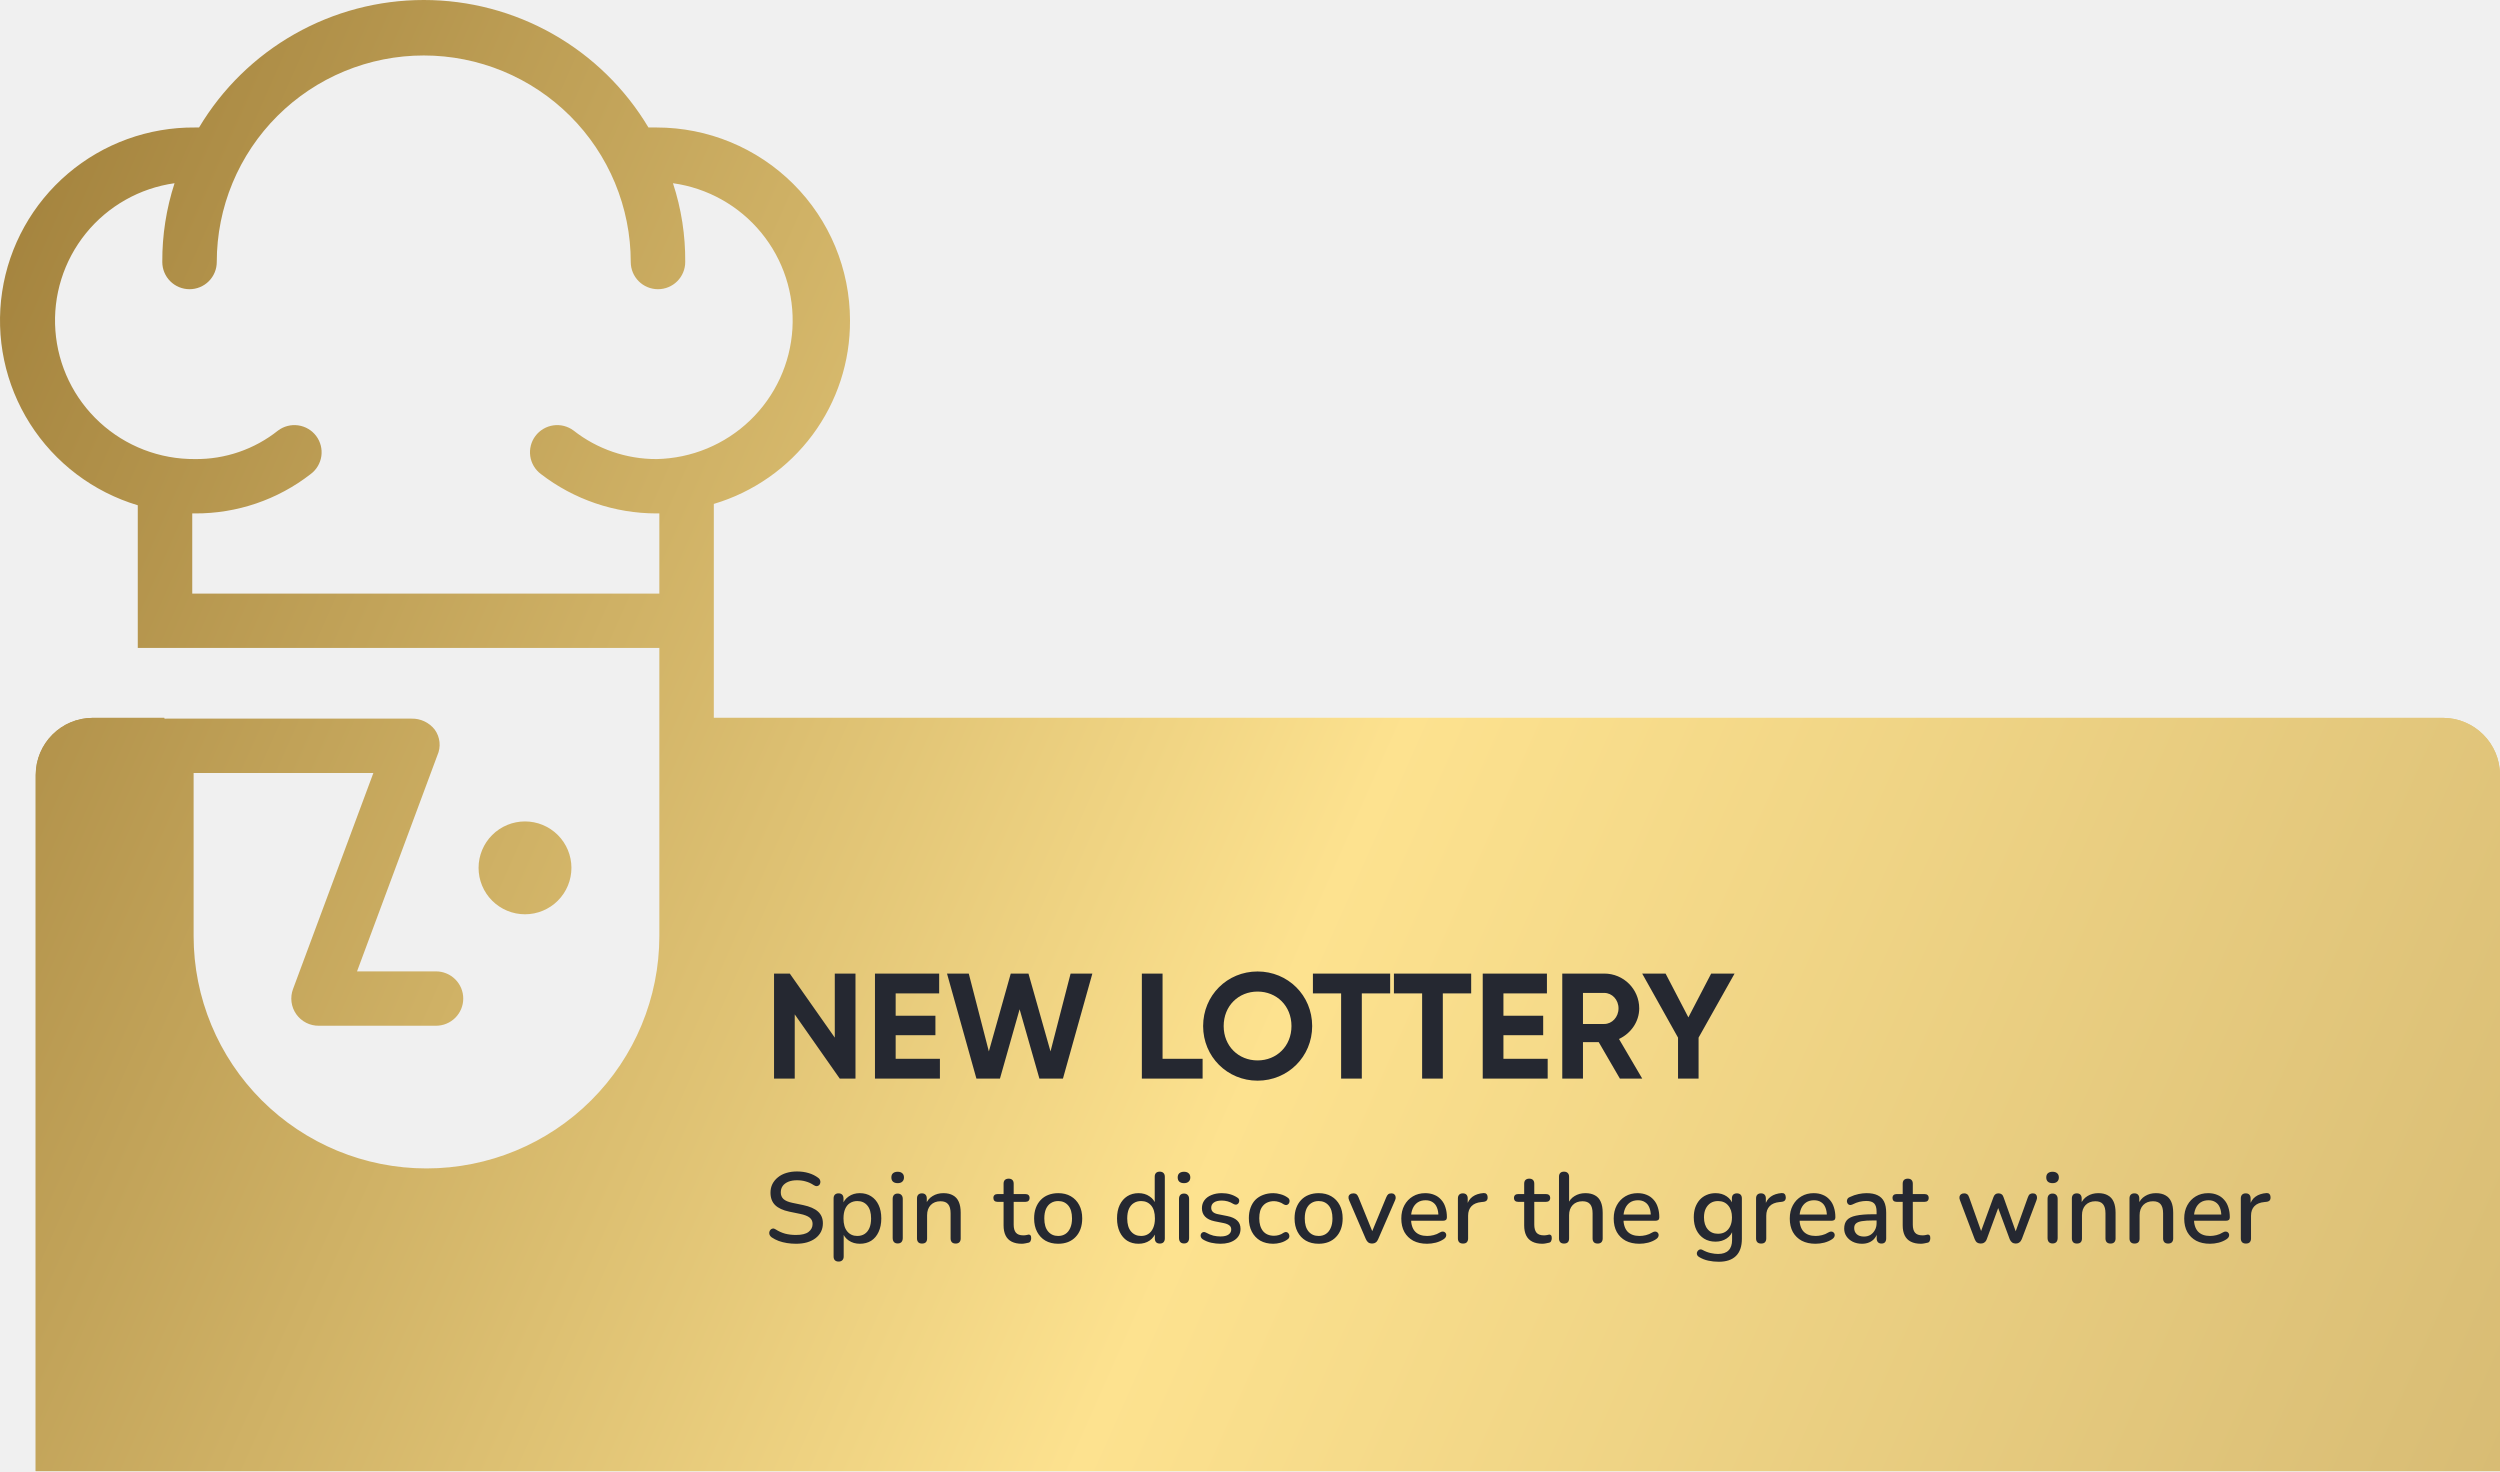
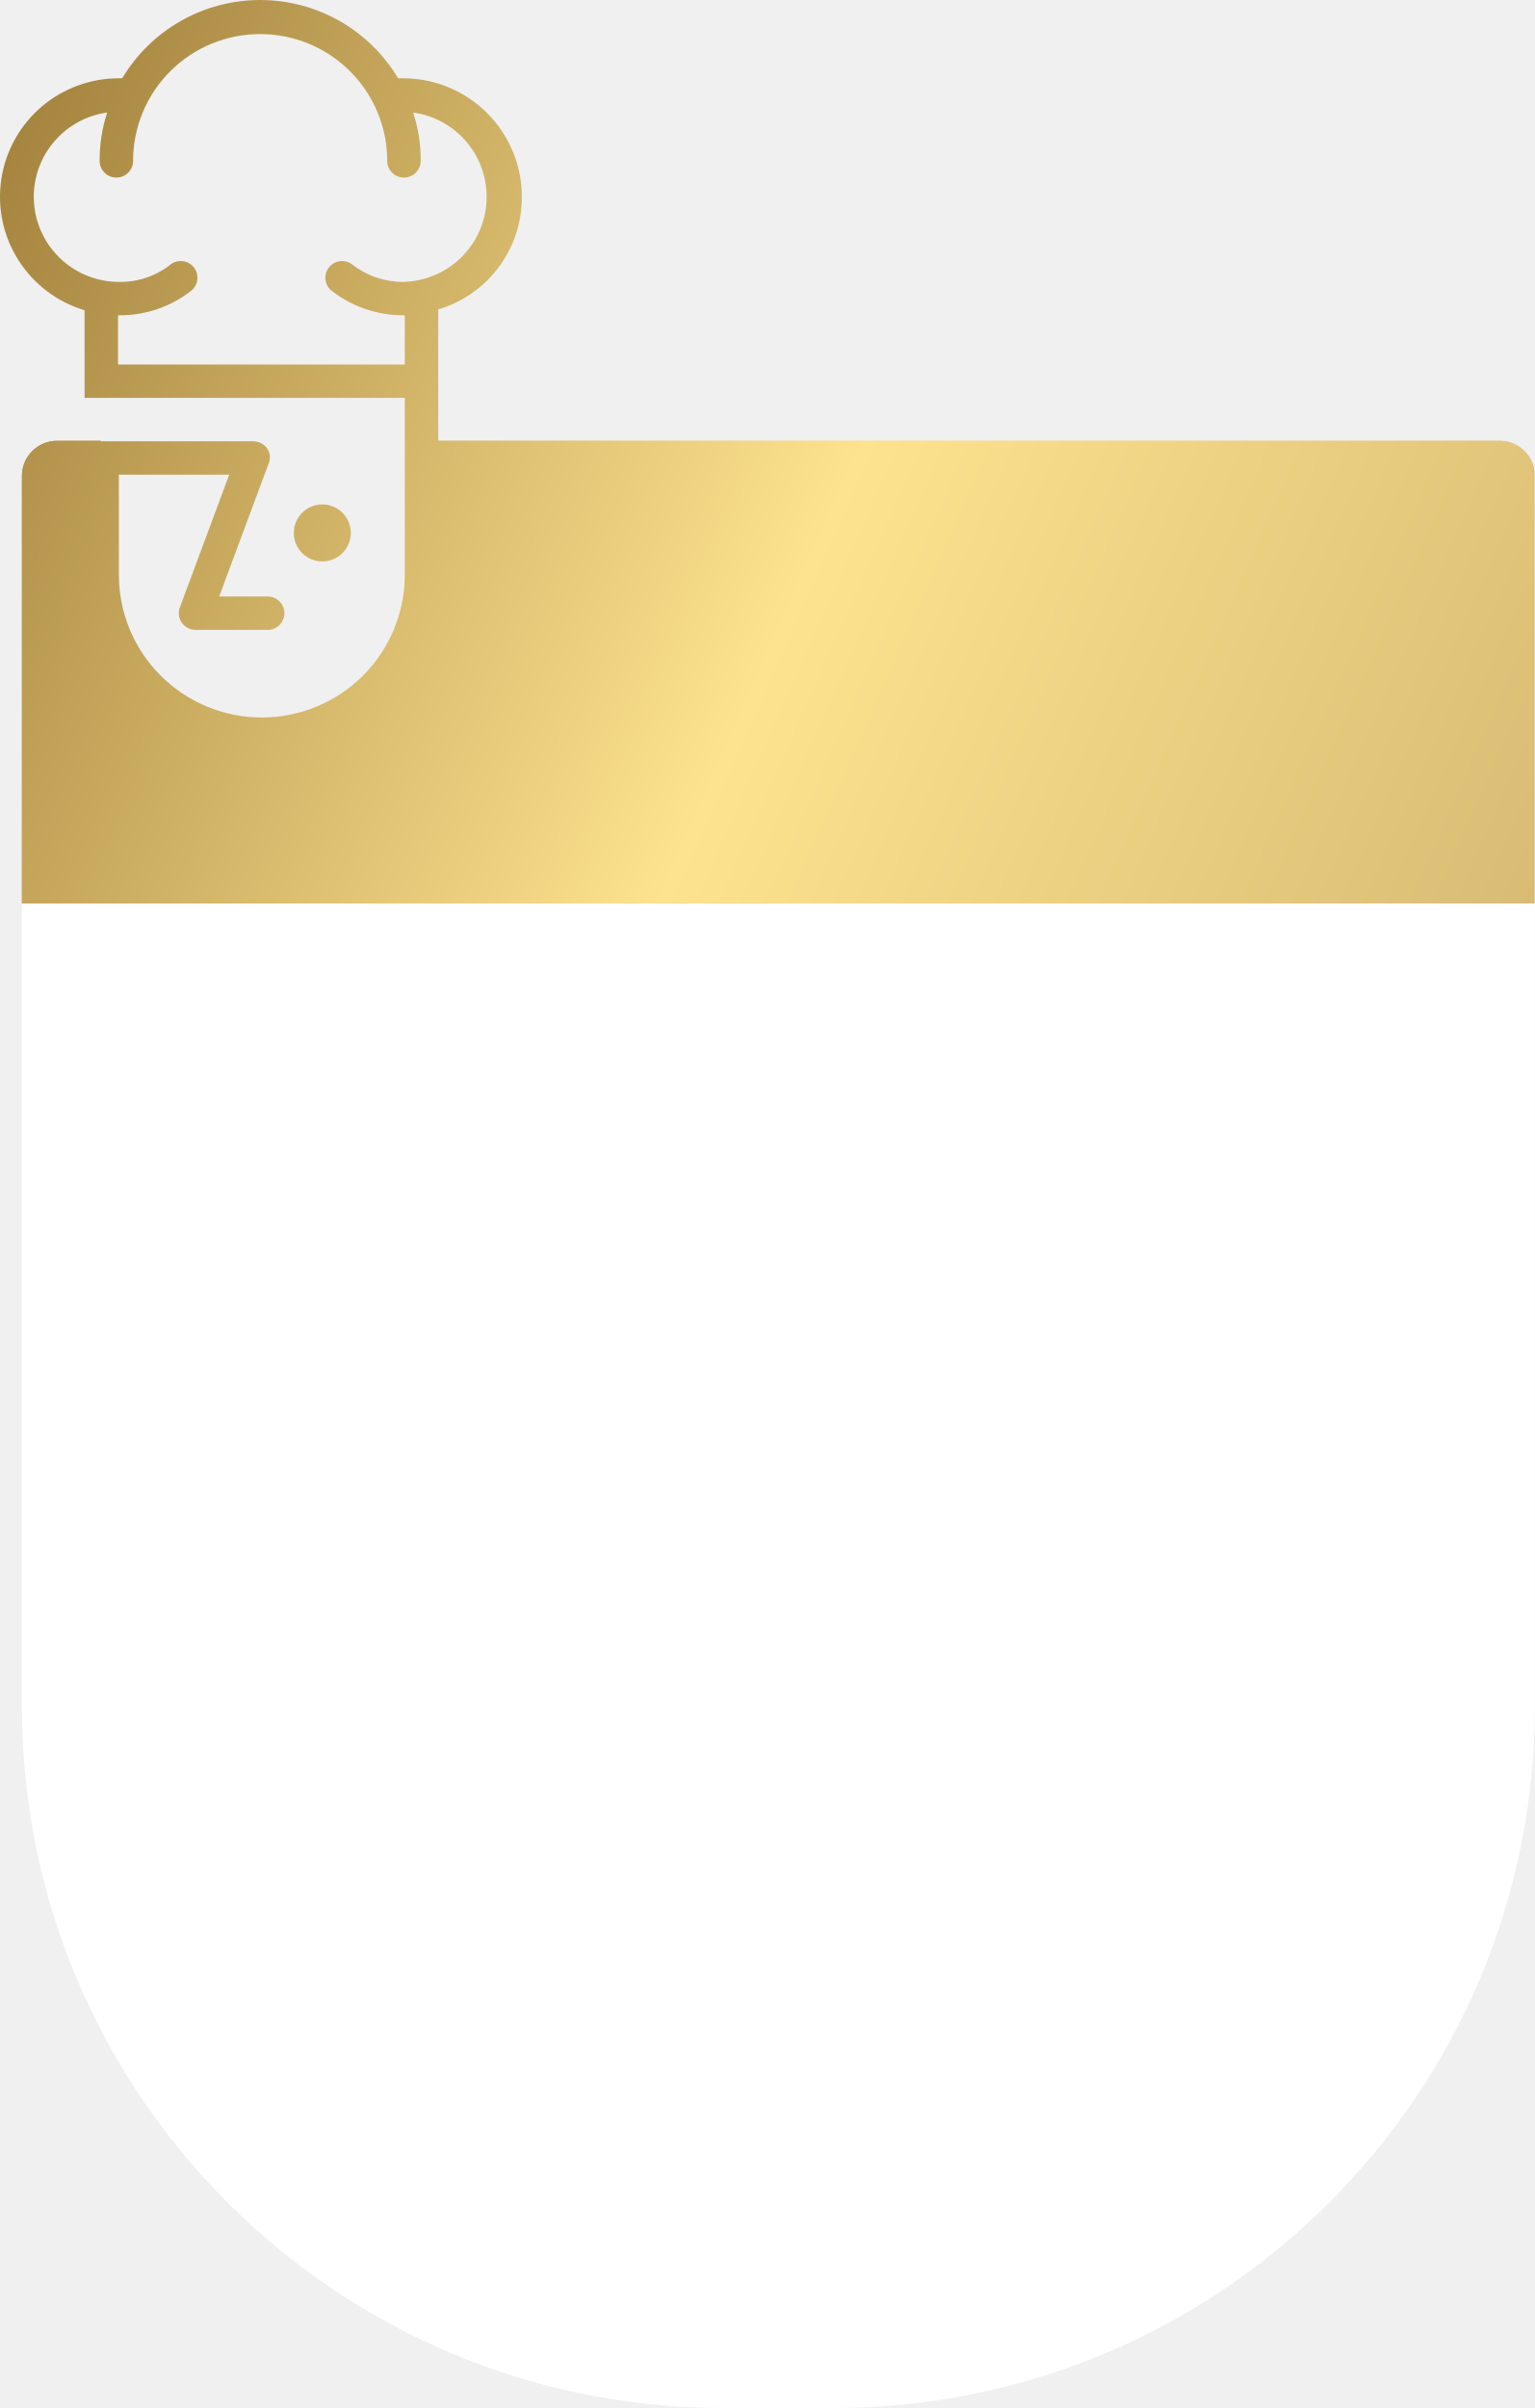
- <svg xmlns="http://www.w3.org/2000/svg" width="350" height="206" viewBox="0 0 350 206" fill="none">
-   <mask id="mask0_41580_197349" style="mask-type:alpha" maskUnits="userSpaceOnUse" x="0" y="0" width="350" height="206">
-     <mask id="path-1-inside-1_41580_197349" fill="white">
+ <svg xmlns="http://www.w3.org/2000/svg" width="350" height="549" viewBox="0 0 350 549" fill="none">
+   <mask id="mask0_41897_195490" style="mask-type:alpha" maskUnits="userSpaceOnUse" x="0" y="0" width="350" height="206">
+     <mask id="path-1-inside-1_41897_195490" fill="white">
      <path fill-rule="evenodd" clip-rule="evenodd" d="M23 100.5H13C8.582 100.5 5 104.082 5 108.5V206H350V108.5C350 104.082 346.418 100.5 342 100.5H96V131.5C96 151.658 79.658 168 59.5 168C39.342 168 23 151.658 23 131.5V100.5Z" />
    </mask>
    <path fill-rule="evenodd" clip-rule="evenodd" d="M23 100.5H13C8.582 100.5 5 104.082 5 108.5V206H350V108.5C350 104.082 346.418 100.5 342 100.5H96V131.5C96 151.658 79.658 168 59.5 168C39.342 168 23 151.658 23 131.5V100.5Z" fill="#F2C759" />
-     <path d="M23 100.5H24V99.5H23V100.5ZM5 206H4V207H5V206ZM350 206V207H351V206H350ZM96 100.5V99.5H95V100.5H96ZM13 101.5H23V99.5H13V101.5ZM6 108.5C6 104.634 9.134 101.5 13 101.5V99.5C8.029 99.5 4 103.529 4 108.5H6ZM6 206V108.5H4V206H6ZM350 205H5V207H350V205ZM349 108.5V206H351V108.5H349ZM342 101.5C345.866 101.5 349 104.634 349 108.5H351C351 103.529 346.971 99.5 342 99.5V101.5ZM96 101.5H342V99.5H96V101.5ZM95 100.5V131.5H97V100.5H95ZM95 131.5C95 151.106 79.106 167 59.5 167V169C80.211 169 97 152.211 97 131.5H95ZM59.5 167C39.894 167 24 151.106 24 131.5H22C22 152.211 38.789 169 59.5 169V167ZM24 131.5V100.5H22V131.5H24Z" fill="#F2C759" mask="url(#path-1-inside-1_41580_197349)" />
+     <path d="M23 100.5H24V99.5H23V100.5ZM5 206H4V207H5V206ZM350 206V207H351V206H350ZM96 100.5V99.5H95V100.5H96ZM13 101.5H23V99.5H13V101.5ZM6 108.5C6 104.634 9.134 101.5 13 101.5V99.5C8.029 99.5 4 103.529 4 108.5H6ZM6 206V108.5H4V206H6ZM350 205H5V207H350V205ZM349 108.5V206H351V108.5H349ZM342 101.5C345.866 101.5 349 104.634 349 108.5H351C351 103.529 346.971 99.5 342 99.5V101.5ZM96 101.5H342V99.5H96V101.5ZM95 100.5V131.5H97V100.5H95ZM95 131.5C95 151.106 79.106 167 59.5 167V169C80.211 169 97 152.211 97 131.5H95ZM59.5 167C39.894 167 24 151.106 24 131.5H22C22 152.211 38.789 169 59.5 169V167ZM24 131.5V100.5H22V131.5H24Z" fill="#F2C759" mask="url(#path-1-inside-1_41897_195490)" />
    <path d="M80 121.5C80 119.776 79.315 118.123 78.096 116.904C76.877 115.685 75.224 115 73.5 115C72.646 115 71.801 115.168 71.013 115.495C70.224 115.821 69.507 116.3 68.904 116.904C68.3 117.507 67.821 118.224 67.495 119.013C67.168 119.801 67 120.646 67 121.5C67 122.354 67.168 123.199 67.495 123.987C67.821 124.776 68.3 125.493 68.904 126.096C69.507 126.7 70.224 127.179 71.013 127.505C71.801 127.832 72.646 128 73.5 128C75.224 128 76.877 127.315 78.096 126.096C79.315 124.877 80 123.224 80 121.5V121.5Z" fill="#F2C759" />
    <path d="M91.927 17.849H90.783C87.539 12.409 82.934 7.903 77.419 4.774C71.905 1.645 65.67 0 59.326 0C52.982 0 46.747 1.645 41.232 4.774C35.718 7.903 31.112 12.409 27.869 17.849H27.297C20.779 17.796 14.461 20.09 9.502 24.311C4.544 28.532 1.277 34.397 0.304 40.828C-0.67 47.259 0.714 53.825 4.202 59.32C7.69 64.814 13.047 68.869 19.289 70.739V90.715H92.308V131.048C92.308 139.676 88.874 147.951 82.76 154.052C76.646 160.153 68.354 163.58 59.707 163.58C51.061 163.58 42.769 160.153 36.654 154.052C30.541 147.951 27.106 139.676 27.106 131.048V108.218H52.272L41.023 138.467C40.806 139.047 40.734 139.671 40.813 140.284C40.892 140.898 41.12 141.483 41.477 141.989C41.834 142.495 42.309 142.907 42.861 143.188C43.413 143.47 44.026 143.612 44.646 143.604H61.042C62.053 143.604 63.023 143.203 63.738 142.49C64.453 141.776 64.855 140.808 64.855 139.799C64.855 138.79 64.453 137.822 63.738 137.109C63.023 136.395 62.053 135.994 61.042 135.994H49.984L61.232 105.745C61.494 105.162 61.597 104.521 61.53 103.886C61.463 103.251 61.229 102.645 60.851 102.13C60.466 101.642 59.973 101.251 59.411 100.987C58.848 100.723 58.231 100.593 57.61 100.608H23.293C22.282 100.608 21.312 101.009 20.597 101.722C19.882 102.436 19.48 103.404 19.48 104.413L19.5 104.5C19.5 104.69 19.48 104.603 19.48 104.793V130.857C19.48 141.504 23.718 151.714 31.262 159.243C38.806 166.771 49.038 171 59.707 171C70.376 171 80.608 166.771 88.152 159.243C95.696 151.714 99.934 141.504 99.934 130.857V70.549C105.469 68.902 110.319 65.508 113.757 60.877C117.194 56.246 119.034 50.628 119 44.865C119 37.7 116.147 30.828 111.07 25.762C105.993 20.696 99.107 17.849 91.927 17.849ZM91.927 64.27C87.71 64.286 83.611 62.878 80.297 60.275C79.488 59.669 78.472 59.41 77.47 59.552C76.469 59.695 75.566 60.229 74.959 61.036C74.353 61.843 74.092 62.858 74.235 63.857C74.378 64.856 74.913 65.757 75.722 66.363C80.363 69.941 86.062 71.881 91.927 71.88H92.308V83.105H26.915V71.88H27.297C33.166 71.91 38.875 69.967 43.502 66.363C43.903 66.063 44.24 65.688 44.495 65.257C44.75 64.828 44.918 64.352 44.989 63.857C45.06 63.362 45.032 62.859 44.908 62.375C44.783 61.891 44.565 61.436 44.264 61.036C43.658 60.229 42.754 59.695 41.753 59.552C40.752 59.41 39.735 59.669 38.926 60.275C35.628 62.906 31.519 64.317 27.297 64.27C22.362 64.308 17.597 62.471 13.969 59.133C10.34 55.796 8.119 51.206 7.756 46.295C7.392 41.384 8.913 36.519 12.011 32.685C15.108 28.852 19.55 26.337 24.437 25.65C23.28 29.213 22.701 32.938 22.721 36.684C22.721 37.693 23.123 38.661 23.838 39.375C24.553 40.088 25.523 40.489 26.534 40.489C27.545 40.489 28.515 40.088 29.23 39.375C29.945 38.661 30.347 37.693 30.347 36.684C30.347 32.886 31.096 29.126 32.553 25.618C34.009 22.109 36.144 18.921 38.835 16.236C41.526 13.551 44.72 11.421 48.236 9.967C51.752 8.514 55.52 7.766 59.326 7.766C63.131 7.766 66.9 8.514 70.416 9.967C73.931 11.421 77.126 13.551 79.817 16.236C82.508 18.921 84.643 22.109 86.099 25.618C87.555 29.126 88.305 32.886 88.305 36.684C88.305 37.693 88.707 38.661 89.421 39.375C90.137 40.088 91.106 40.489 92.118 40.489C93.129 40.489 94.099 40.088 94.814 39.375C95.529 38.661 95.931 37.693 95.931 36.684C95.964 32.937 95.385 29.21 94.215 25.65C99.058 26.324 103.469 28.794 106.568 32.568C109.668 36.342 111.229 41.143 110.94 46.014C110.652 50.885 108.535 55.469 105.011 58.852C101.488 62.236 96.816 64.17 91.927 64.27Z" fill="#F2C759" />
  </mask>
-   <g mask="url(#mask0_41580_197349)">
-     <rect width="350" height="206" fill="url(#paint0_linear_41580_197349)" />
-     <path d="M116.87 136.3V145.267L110.57 136.3H108.365V151H111.263V142.012L117.563 151H119.768V136.3H116.87ZM125.393 148.228V144.931H130.958V142.201H125.393V139.072H131.483V136.3H122.495V151H131.588V148.228H125.393ZM136.697 151H139.994L142.745 141.298L145.517 151H148.814L152.93 136.3H149.885L147.071 147.199L143.984 136.3H141.506L138.44 147.199L135.626 136.3H132.581L136.697 151ZM162.758 148.228V136.3H159.86V151H168.365V148.228H162.758ZM176.06 151.294C180.302 151.294 183.704 147.934 183.704 143.65C183.704 139.345 180.302 136.006 176.06 136.006C171.818 136.006 168.437 139.345 168.437 143.65C168.437 147.934 171.818 151.294 176.06 151.294ZM176.06 148.459C173.393 148.459 171.314 146.464 171.314 143.65C171.314 140.815 173.393 138.82 176.06 138.82C178.727 138.82 180.806 140.815 180.806 143.65C180.806 146.464 178.727 148.459 176.06 148.459ZM194.623 136.3H183.808V139.072H187.756V151H190.654V139.072H194.623V136.3ZM205.964 136.3H195.149V139.072H199.097V151H201.995V139.072H205.964V136.3ZM210.48 148.228V144.931H216.045V142.201H210.48V139.072H216.57V136.3H207.582V151H216.675V148.228H210.48ZM226.782 151H229.911L226.656 145.456C228.336 144.679 229.491 143.02 229.491 141.172C229.491 138.484 227.307 136.3 224.598 136.3H218.718V151H221.616V145.897H223.821L226.782 151ZM221.616 139.009H224.598C225.69 139.009 226.593 139.954 226.593 141.172C226.593 142.39 225.69 143.356 224.598 143.356H221.616V139.009ZM242.841 136.3H239.565L236.373 142.432L233.181 136.3H229.905L234.924 145.267V151H237.801V145.267L242.841 136.3Z" fill="#252831" />
-     <path d="M111.438 174.126C111.009 174.126 110.589 174.093 110.178 174.028C109.767 173.963 109.38 173.865 109.016 173.734C108.652 173.594 108.325 173.426 108.036 173.23C107.896 173.127 107.798 173.011 107.742 172.88C107.695 172.749 107.681 172.623 107.7 172.502C107.728 172.371 107.784 172.259 107.868 172.166C107.952 172.073 108.055 172.017 108.176 171.998C108.297 171.97 108.433 172.007 108.582 172.11C109.002 172.381 109.445 172.581 109.912 172.712C110.379 172.833 110.887 172.894 111.438 172.894C112.231 172.894 112.815 172.754 113.188 172.474C113.571 172.185 113.762 171.811 113.762 171.354C113.762 170.981 113.627 170.687 113.356 170.472C113.085 170.248 112.633 170.071 111.998 169.94L110.5 169.632C109.613 169.445 108.951 169.137 108.512 168.708C108.083 168.279 107.868 167.7 107.868 166.972C107.868 166.533 107.957 166.132 108.134 165.768C108.321 165.404 108.577 165.091 108.904 164.83C109.231 164.559 109.623 164.354 110.08 164.214C110.537 164.074 111.037 164.004 111.578 164.004C112.157 164.004 112.698 164.079 113.202 164.228C113.715 164.377 114.173 164.606 114.574 164.914C114.695 164.998 114.775 165.105 114.812 165.236C114.859 165.357 114.868 165.479 114.84 165.6C114.821 165.721 114.77 165.824 114.686 165.908C114.602 165.992 114.495 166.043 114.364 166.062C114.233 166.071 114.089 166.025 113.93 165.922C113.566 165.679 113.193 165.507 112.81 165.404C112.437 165.292 112.021 165.236 111.564 165.236C111.107 165.236 110.705 165.306 110.36 165.446C110.024 165.586 109.763 165.782 109.576 166.034C109.399 166.286 109.31 166.585 109.31 166.93C109.31 167.322 109.436 167.635 109.688 167.868C109.94 168.101 110.36 168.279 110.948 168.4L112.432 168.708C113.365 168.904 114.061 169.207 114.518 169.618C114.975 170.029 115.204 170.575 115.204 171.256C115.204 171.695 115.115 172.091 114.938 172.446C114.761 172.791 114.509 173.09 114.182 173.342C113.855 173.594 113.459 173.79 112.992 173.93C112.535 174.061 112.017 174.126 111.438 174.126ZM117.403 176.618C117.179 176.618 117.006 176.557 116.885 176.436C116.764 176.315 116.703 176.137 116.703 175.904V167.784C116.703 167.551 116.764 167.373 116.885 167.252C117.006 167.131 117.174 167.07 117.389 167.07C117.613 167.07 117.786 167.131 117.907 167.252C118.028 167.373 118.089 167.551 118.089 167.784V169.002L117.935 168.708C118.084 168.204 118.378 167.803 118.817 167.504C119.256 167.196 119.774 167.042 120.371 167.042C120.978 167.042 121.505 167.187 121.953 167.476C122.41 167.765 122.76 168.171 123.003 168.694C123.255 169.217 123.381 169.847 123.381 170.584C123.381 171.303 123.255 171.933 123.003 172.474C122.76 173.006 122.415 173.417 121.967 173.706C121.519 173.986 120.987 174.126 120.371 174.126C119.783 174.126 119.27 173.977 118.831 173.678C118.392 173.379 118.098 172.983 117.949 172.488H118.117V175.904C118.117 176.137 118.052 176.315 117.921 176.436C117.8 176.557 117.627 176.618 117.403 176.618ZM120.021 173.034C120.413 173.034 120.754 172.941 121.043 172.754C121.332 172.567 121.556 172.292 121.715 171.928C121.874 171.564 121.953 171.116 121.953 170.584C121.953 169.781 121.776 169.175 121.421 168.764C121.076 168.353 120.609 168.148 120.021 168.148C119.638 168.148 119.298 168.241 118.999 168.428C118.71 168.605 118.486 168.876 118.327 169.24C118.168 169.604 118.089 170.052 118.089 170.584C118.089 171.377 118.266 171.984 118.621 172.404C118.976 172.824 119.442 173.034 120.021 173.034ZM125.674 174.084C125.45 174.084 125.278 174.019 125.156 173.888C125.035 173.748 124.974 173.557 124.974 173.314V167.854C124.974 167.611 125.035 167.425 125.156 167.294C125.278 167.163 125.45 167.098 125.674 167.098C125.898 167.098 126.071 167.163 126.192 167.294C126.323 167.425 126.388 167.611 126.388 167.854V173.314C126.388 173.557 126.328 173.748 126.206 173.888C126.085 174.019 125.908 174.084 125.674 174.084ZM125.674 165.642C125.394 165.642 125.175 165.572 125.016 165.432C124.867 165.292 124.792 165.096 124.792 164.844C124.792 164.583 124.867 164.387 125.016 164.256C125.175 164.116 125.394 164.046 125.674 164.046C125.954 164.046 126.169 164.116 126.318 164.256C126.477 164.387 126.556 164.583 126.556 164.844C126.556 165.096 126.477 165.292 126.318 165.432C126.169 165.572 125.954 165.642 125.674 165.642ZM129.079 174.098C128.855 174.098 128.682 174.037 128.561 173.916C128.439 173.785 128.379 173.608 128.379 173.384V167.784C128.379 167.551 128.439 167.373 128.561 167.252C128.682 167.131 128.85 167.07 129.065 167.07C129.289 167.07 129.457 167.131 129.569 167.252C129.69 167.373 129.751 167.551 129.751 167.784V168.876L129.597 168.624C129.802 168.101 130.124 167.709 130.563 167.448C131.001 167.177 131.505 167.042 132.075 167.042C132.616 167.042 133.064 167.145 133.419 167.35C133.783 167.546 134.053 167.849 134.231 168.26C134.408 168.661 134.497 169.17 134.497 169.786V173.384C134.497 173.608 134.436 173.785 134.315 173.916C134.193 174.037 134.021 174.098 133.797 174.098C133.563 174.098 133.386 174.037 133.265 173.916C133.143 173.785 133.083 173.608 133.083 173.384V169.87C133.083 169.282 132.966 168.853 132.733 168.582C132.509 168.311 132.154 168.176 131.669 168.176C131.099 168.176 130.642 168.353 130.297 168.708C129.961 169.063 129.793 169.539 129.793 170.136V173.384C129.793 173.86 129.555 174.098 129.079 174.098ZM143.049 174.126C142.489 174.126 142.017 174.028 141.635 173.832C141.252 173.636 140.967 173.347 140.781 172.964C140.594 172.581 140.501 172.115 140.501 171.564V168.26H139.661C139.474 168.26 139.329 168.213 139.227 168.12C139.124 168.017 139.073 167.882 139.073 167.714C139.073 167.537 139.124 167.401 139.227 167.308C139.329 167.215 139.474 167.168 139.661 167.168H140.501V165.726C140.501 165.493 140.561 165.315 140.683 165.194C140.813 165.073 140.991 165.012 141.215 165.012C141.439 165.012 141.611 165.073 141.733 165.194C141.854 165.315 141.915 165.493 141.915 165.726V167.168H143.553C143.739 167.168 143.884 167.215 143.987 167.308C144.089 167.401 144.141 167.537 144.141 167.714C144.141 167.882 144.089 168.017 143.987 168.12C143.884 168.213 143.739 168.26 143.553 168.26H141.915V171.452C141.915 171.947 142.017 172.32 142.223 172.572C142.437 172.824 142.783 172.95 143.259 172.95C143.427 172.95 143.571 172.936 143.693 172.908C143.823 172.871 143.931 172.847 144.015 172.838C144.117 172.838 144.201 172.875 144.267 172.95C144.332 173.015 144.365 173.146 144.365 173.342C144.365 173.482 144.337 173.613 144.281 173.734C144.234 173.855 144.145 173.935 144.015 173.972C143.903 174.009 143.749 174.042 143.553 174.07C143.366 174.107 143.198 174.126 143.049 174.126ZM148.15 174.126C147.459 174.126 146.862 173.981 146.358 173.692C145.863 173.403 145.476 172.992 145.196 172.46C144.916 171.928 144.776 171.303 144.776 170.584C144.776 170.033 144.855 169.543 145.014 169.114C145.172 168.685 145.396 168.316 145.686 168.008C145.984 167.691 146.339 167.453 146.75 167.294C147.17 167.126 147.636 167.042 148.15 167.042C148.831 167.042 149.419 167.187 149.914 167.476C150.418 167.765 150.81 168.176 151.09 168.708C151.37 169.231 151.51 169.856 151.51 170.584C151.51 171.125 151.43 171.615 151.272 172.054C151.113 172.493 150.884 172.866 150.586 173.174C150.296 173.482 149.942 173.72 149.522 173.888C149.111 174.047 148.654 174.126 148.15 174.126ZM148.15 173.034C148.532 173.034 148.868 172.941 149.158 172.754C149.447 172.567 149.671 172.292 149.83 171.928C149.998 171.564 150.082 171.116 150.082 170.584C150.082 169.781 149.904 169.175 149.55 168.764C149.195 168.353 148.728 168.148 148.15 168.148C147.758 168.148 147.417 168.241 147.128 168.428C146.838 168.605 146.61 168.876 146.442 169.24C146.283 169.604 146.204 170.052 146.204 170.584C146.204 171.377 146.381 171.984 146.736 172.404C147.09 172.824 147.562 173.034 148.15 173.034ZM159.393 174.126C158.796 174.126 158.268 173.986 157.811 173.706C157.363 173.417 157.013 173.006 156.761 172.474C156.509 171.933 156.383 171.303 156.383 170.584C156.383 169.847 156.509 169.217 156.761 168.694C157.013 168.171 157.363 167.765 157.811 167.476C158.268 167.187 158.796 167.042 159.393 167.042C159.99 167.042 160.504 167.191 160.933 167.49C161.372 167.779 161.666 168.171 161.815 168.666H161.661V164.746C161.661 164.513 161.722 164.335 161.843 164.214C161.964 164.093 162.137 164.032 162.361 164.032C162.585 164.032 162.758 164.093 162.879 164.214C163.01 164.335 163.075 164.513 163.075 164.746V173.384C163.075 173.608 163.014 173.785 162.893 173.916C162.772 174.037 162.599 174.098 162.375 174.098C162.151 174.098 161.978 174.037 161.857 173.916C161.736 173.785 161.675 173.608 161.675 173.384V172.152L161.829 172.46C161.68 172.964 161.386 173.37 160.947 173.678C160.518 173.977 160 174.126 159.393 174.126ZM159.757 173.034C160.14 173.034 160.476 172.941 160.765 172.754C161.054 172.567 161.278 172.292 161.437 171.928C161.605 171.564 161.689 171.116 161.689 170.584C161.689 169.781 161.512 169.175 161.157 168.764C160.802 168.353 160.336 168.148 159.757 168.148C159.365 168.148 159.024 168.241 158.735 168.428C158.446 168.605 158.217 168.876 158.049 169.24C157.89 169.604 157.811 170.052 157.811 170.584C157.811 171.377 157.988 171.984 158.343 172.404C158.698 172.824 159.169 173.034 159.757 173.034ZM165.76 174.084C165.536 174.084 165.364 174.019 165.242 173.888C165.121 173.748 165.06 173.557 165.06 173.314V167.854C165.06 167.611 165.121 167.425 165.242 167.294C165.364 167.163 165.536 167.098 165.76 167.098C165.984 167.098 166.157 167.163 166.278 167.294C166.409 167.425 166.474 167.611 166.474 167.854V173.314C166.474 173.557 166.414 173.748 166.292 173.888C166.171 174.019 165.994 174.084 165.76 174.084ZM165.76 165.642C165.48 165.642 165.261 165.572 165.102 165.432C164.953 165.292 164.878 165.096 164.878 164.844C164.878 164.583 164.953 164.387 165.102 164.256C165.261 164.116 165.48 164.046 165.76 164.046C166.04 164.046 166.255 164.116 166.404 164.256C166.563 164.387 166.642 164.583 166.642 164.844C166.642 165.096 166.563 165.292 166.404 165.432C166.255 165.572 166.04 165.642 165.76 165.642ZM170.859 174.126C170.448 174.126 170.023 174.079 169.585 173.986C169.155 173.893 168.759 173.734 168.395 173.51C168.273 173.426 168.189 173.333 168.143 173.23C168.096 173.127 168.077 173.025 168.087 172.922C168.105 172.81 168.147 172.717 168.213 172.642C168.287 172.558 168.376 172.507 168.479 172.488C168.591 172.469 168.707 172.493 168.829 172.558C169.193 172.763 169.543 172.908 169.879 172.992C170.215 173.067 170.546 173.104 170.873 173.104C171.367 173.104 171.741 173.015 171.993 172.838C172.245 172.661 172.371 172.423 172.371 172.124C172.371 171.881 172.287 171.695 172.119 171.564C171.951 171.424 171.699 171.317 171.363 171.242L170.033 170.976C169.454 170.855 169.015 170.64 168.717 170.332C168.418 170.024 168.269 169.632 168.269 169.156C168.269 168.727 168.385 168.353 168.619 168.036C168.852 167.719 169.179 167.476 169.599 167.308C170.019 167.131 170.504 167.042 171.055 167.042C171.465 167.042 171.853 167.093 172.217 167.196C172.581 167.299 172.917 167.453 173.225 167.658C173.346 167.723 173.425 167.812 173.463 167.924C173.5 168.027 173.505 168.129 173.477 168.232C173.458 168.335 173.411 168.428 173.337 168.512C173.262 168.587 173.169 168.633 173.057 168.652C172.954 168.661 172.837 168.633 172.707 168.568C172.427 168.391 172.147 168.265 171.867 168.19C171.596 168.115 171.325 168.078 171.055 168.078C170.56 168.078 170.187 168.171 169.935 168.358C169.692 168.535 169.571 168.778 169.571 169.086C169.571 169.319 169.645 169.511 169.795 169.66C169.944 169.809 170.177 169.917 170.495 169.982L171.825 170.248C172.431 170.369 172.889 170.575 173.197 170.864C173.514 171.153 173.673 171.545 173.673 172.04C173.673 172.684 173.416 173.193 172.903 173.566C172.389 173.939 171.708 174.126 170.859 174.126ZM178.256 174.126C177.556 174.126 176.949 173.981 176.436 173.692C175.932 173.393 175.54 172.978 175.26 172.446C174.98 171.905 174.84 171.27 174.84 170.542C174.84 170.001 174.919 169.515 175.078 169.086C175.237 168.647 175.461 168.279 175.75 167.98C176.049 167.681 176.408 167.453 176.828 167.294C177.257 167.126 177.733 167.042 178.256 167.042C178.583 167.042 178.923 167.093 179.278 167.196C179.642 167.289 179.978 167.448 180.286 167.672C180.407 167.747 180.482 167.84 180.51 167.952C180.547 168.055 180.552 168.162 180.524 168.274C180.505 168.386 180.454 168.484 180.37 168.568C180.295 168.643 180.202 168.689 180.09 168.708C179.978 168.717 179.857 168.685 179.726 168.61C179.502 168.451 179.273 168.339 179.04 168.274C178.807 168.199 178.583 168.162 178.368 168.162C178.032 168.162 177.733 168.218 177.472 168.33C177.22 168.433 177.005 168.587 176.828 168.792C176.651 168.988 176.515 169.235 176.422 169.534C176.338 169.833 176.296 170.173 176.296 170.556C176.296 171.321 176.473 171.923 176.828 172.362C177.192 172.791 177.705 173.006 178.368 173.006C178.583 173.006 178.807 172.973 179.04 172.908C179.273 172.843 179.502 172.731 179.726 172.572C179.857 172.497 179.978 172.469 180.09 172.488C180.202 172.507 180.291 172.558 180.356 172.642C180.431 172.717 180.477 172.81 180.496 172.922C180.524 173.025 180.519 173.132 180.482 173.244C180.445 173.356 180.365 173.449 180.244 173.524C179.945 173.739 179.619 173.893 179.264 173.986C178.919 174.079 178.583 174.126 178.256 174.126ZM184.612 174.126C183.922 174.126 183.324 173.981 182.82 173.692C182.326 173.403 181.938 172.992 181.658 172.46C181.378 171.928 181.238 171.303 181.238 170.584C181.238 170.033 181.318 169.543 181.476 169.114C181.635 168.685 181.859 168.316 182.148 168.008C182.447 167.691 182.802 167.453 183.212 167.294C183.632 167.126 184.099 167.042 184.612 167.042C185.294 167.042 185.882 167.187 186.376 167.476C186.88 167.765 187.272 168.176 187.552 168.708C187.832 169.231 187.972 169.856 187.972 170.584C187.972 171.125 187.893 171.615 187.734 172.054C187.576 172.493 187.347 172.866 187.048 173.174C186.759 173.482 186.404 173.72 185.984 173.888C185.574 174.047 185.116 174.126 184.612 174.126ZM184.612 173.034C184.995 173.034 185.331 172.941 185.62 172.754C185.91 172.567 186.134 172.292 186.292 171.928C186.46 171.564 186.544 171.116 186.544 170.584C186.544 169.781 186.367 169.175 186.012 168.764C185.658 168.353 185.191 168.148 184.612 168.148C184.22 168.148 183.88 168.241 183.59 168.428C183.301 168.605 183.072 168.876 182.904 169.24C182.746 169.604 182.666 170.052 182.666 170.584C182.666 171.377 182.844 171.984 183.198 172.404C183.553 172.824 184.024 173.034 184.612 173.034ZM192.083 174.098C191.887 174.098 191.715 174.047 191.565 173.944C191.425 173.841 191.309 173.683 191.215 173.468L188.877 168.036C188.803 167.868 188.775 167.709 188.793 167.56C188.812 167.411 188.882 167.294 189.003 167.21C189.125 167.117 189.288 167.07 189.493 167.07C189.671 167.07 189.811 167.112 189.913 167.196C190.016 167.28 190.109 167.425 190.193 167.63L192.307 172.838H191.915L194.071 167.63C194.155 167.425 194.249 167.28 194.351 167.196C194.463 167.112 194.617 167.07 194.813 167.07C194.981 167.07 195.112 167.117 195.205 167.21C195.308 167.294 195.369 167.411 195.387 167.56C195.415 167.7 195.392 167.854 195.317 168.022L192.951 173.468C192.867 173.683 192.751 173.841 192.601 173.944C192.452 174.047 192.279 174.098 192.083 174.098ZM199.794 174.126C199.047 174.126 198.403 173.986 197.862 173.706C197.33 173.417 196.914 173.011 196.616 172.488C196.326 171.956 196.182 171.326 196.182 170.598C196.182 169.889 196.326 169.268 196.616 168.736C196.905 168.204 197.302 167.789 197.806 167.49C198.31 167.191 198.884 167.042 199.528 167.042C200.004 167.042 200.428 167.121 200.802 167.28C201.175 167.429 201.492 167.653 201.754 167.952C202.024 168.241 202.225 168.596 202.356 169.016C202.496 169.436 202.566 169.907 202.566 170.43C202.566 170.589 202.519 170.71 202.426 170.794C202.332 170.869 202.192 170.906 202.006 170.906H197.302V170.038H201.614L201.376 170.234C201.376 169.767 201.306 169.371 201.166 169.044C201.035 168.717 200.834 168.47 200.564 168.302C200.302 168.125 199.976 168.036 199.584 168.036C199.145 168.036 198.772 168.139 198.464 168.344C198.165 168.549 197.936 168.834 197.778 169.198C197.619 169.562 197.54 169.987 197.54 170.472V170.556C197.54 171.377 197.731 171.998 198.114 172.418C198.506 172.829 199.07 173.034 199.808 173.034C200.088 173.034 200.382 172.997 200.69 172.922C201.007 172.847 201.306 172.721 201.586 172.544C201.744 172.451 201.884 172.409 202.006 172.418C202.136 172.427 202.239 172.469 202.314 172.544C202.398 172.619 202.449 172.712 202.468 172.824C202.486 172.936 202.468 173.053 202.412 173.174C202.356 173.286 202.258 173.389 202.118 173.482C201.8 173.697 201.432 173.86 201.012 173.972C200.592 174.075 200.186 174.126 199.794 174.126ZM204.821 174.098C204.588 174.098 204.411 174.037 204.289 173.916C204.168 173.785 204.107 173.608 204.107 173.384V167.784C204.107 167.551 204.168 167.373 204.289 167.252C204.411 167.131 204.579 167.07 204.793 167.07C205.017 167.07 205.185 167.131 205.297 167.252C205.419 167.373 205.479 167.551 205.479 167.784V168.806H205.339C205.489 168.246 205.764 167.821 206.165 167.532C206.567 167.243 207.08 167.075 207.705 167.028C207.873 167.019 208.004 167.061 208.097 167.154C208.2 167.247 208.256 167.392 208.265 167.588C208.284 167.784 208.242 167.943 208.139 168.064C208.037 168.176 207.878 168.241 207.663 168.26L207.397 168.288C206.791 168.344 206.329 168.535 206.011 168.862C205.694 169.189 205.535 169.637 205.535 170.206V173.384C205.535 173.608 205.475 173.785 205.353 173.916C205.241 174.037 205.064 174.098 204.821 174.098ZM215.933 174.126C215.373 174.126 214.902 174.028 214.519 173.832C214.137 173.636 213.852 173.347 213.665 172.964C213.479 172.581 213.385 172.115 213.385 171.564V168.26H212.545C212.359 168.26 212.214 168.213 212.111 168.12C212.009 168.017 211.957 167.882 211.957 167.714C211.957 167.537 212.009 167.401 212.111 167.308C212.214 167.215 212.359 167.168 212.545 167.168H213.385V165.726C213.385 165.493 213.446 165.315 213.567 165.194C213.698 165.073 213.875 165.012 214.099 165.012C214.323 165.012 214.496 165.073 214.617 165.194C214.739 165.315 214.799 165.493 214.799 165.726V167.168H216.437C216.624 167.168 216.769 167.215 216.871 167.308C216.974 167.401 217.025 167.537 217.025 167.714C217.025 167.882 216.974 168.017 216.871 168.12C216.769 168.213 216.624 168.26 216.437 168.26H214.799V171.452C214.799 171.947 214.902 172.32 215.107 172.572C215.322 172.824 215.667 172.95 216.143 172.95C216.311 172.95 216.456 172.936 216.577 172.908C216.708 172.871 216.815 172.847 216.899 172.838C217.002 172.838 217.086 172.875 217.151 172.95C217.217 173.015 217.249 173.146 217.249 173.342C217.249 173.482 217.221 173.613 217.165 173.734C217.119 173.855 217.03 173.935 216.899 173.972C216.787 174.009 216.633 174.042 216.437 174.07C216.251 174.107 216.083 174.126 215.933 174.126ZM218.958 174.098C218.734 174.098 218.561 174.037 218.44 173.916C218.318 173.785 218.258 173.608 218.258 173.384V164.746C218.258 164.513 218.318 164.335 218.44 164.214C218.561 164.093 218.734 164.032 218.958 164.032C219.182 164.032 219.354 164.093 219.476 164.214C219.606 164.335 219.672 164.513 219.672 164.746V168.624H219.476C219.681 168.101 220.003 167.709 220.442 167.448C220.88 167.177 221.384 167.042 221.954 167.042C222.495 167.042 222.943 167.145 223.298 167.35C223.662 167.546 223.932 167.849 224.11 168.26C224.287 168.661 224.376 169.17 224.376 169.786V173.384C224.376 173.608 224.315 173.785 224.194 173.916C224.072 174.037 223.9 174.098 223.676 174.098C223.442 174.098 223.265 174.037 223.144 173.916C223.022 173.785 222.962 173.608 222.962 173.384V169.87C222.962 169.282 222.845 168.853 222.612 168.582C222.388 168.311 222.033 168.176 221.548 168.176C220.978 168.176 220.521 168.353 220.176 168.708C219.84 169.063 219.672 169.539 219.672 170.136V173.384C219.672 173.86 219.434 174.098 218.958 174.098ZM229.53 174.126C228.783 174.126 228.139 173.986 227.598 173.706C227.066 173.417 226.651 173.011 226.352 172.488C226.063 171.956 225.918 171.326 225.918 170.598C225.918 169.889 226.063 169.268 226.352 168.736C226.641 168.204 227.038 167.789 227.542 167.49C228.046 167.191 228.62 167.042 229.264 167.042C229.74 167.042 230.165 167.121 230.538 167.28C230.911 167.429 231.229 167.653 231.49 167.952C231.761 168.241 231.961 168.596 232.092 169.016C232.232 169.436 232.302 169.907 232.302 170.43C232.302 170.589 232.255 170.71 232.162 170.794C232.069 170.869 231.929 170.906 231.742 170.906H227.038V170.038H231.35L231.112 170.234C231.112 169.767 231.042 169.371 230.902 169.044C230.771 168.717 230.571 168.47 230.3 168.302C230.039 168.125 229.712 168.036 229.32 168.036C228.881 168.036 228.508 168.139 228.2 168.344C227.901 168.549 227.673 168.834 227.514 169.198C227.355 169.562 227.276 169.987 227.276 170.472V170.556C227.276 171.377 227.467 171.998 227.85 172.418C228.242 172.829 228.807 173.034 229.544 173.034C229.824 173.034 230.118 172.997 230.426 172.922C230.743 172.847 231.042 172.721 231.322 172.544C231.481 172.451 231.621 172.409 231.742 172.418C231.873 172.427 231.975 172.469 232.05 172.544C232.134 172.619 232.185 172.712 232.204 172.824C232.223 172.936 232.204 173.053 232.148 173.174C232.092 173.286 231.994 173.389 231.854 173.482C231.537 173.697 231.168 173.86 230.748 173.972C230.328 174.075 229.922 174.126 229.53 174.126ZM240.629 176.646C240.125 176.646 239.635 176.595 239.159 176.492C238.692 176.389 238.268 176.221 237.885 175.988C237.745 175.913 237.652 175.82 237.605 175.708C237.558 175.605 237.544 175.498 237.563 175.386C237.591 175.274 237.642 175.176 237.717 175.092C237.792 175.008 237.88 174.952 237.983 174.924C238.095 174.896 238.212 174.915 238.333 174.98C238.744 175.204 239.131 175.353 239.495 175.428C239.868 175.512 240.214 175.554 240.531 175.554C241.184 175.554 241.674 175.386 242.001 175.05C242.328 174.723 242.491 174.238 242.491 173.594V172.166H242.617C242.477 172.679 242.183 173.085 241.735 173.384C241.287 173.683 240.769 173.832 240.181 173.832C239.565 173.832 239.028 173.692 238.571 173.412C238.114 173.123 237.759 172.726 237.507 172.222C237.255 171.709 237.129 171.111 237.129 170.43C237.129 169.917 237.199 169.455 237.339 169.044C237.488 168.633 237.694 168.279 237.955 167.98C238.226 167.681 238.548 167.453 238.921 167.294C239.304 167.126 239.724 167.042 240.181 167.042C240.778 167.042 241.296 167.191 241.735 167.49C242.183 167.789 242.472 168.195 242.603 168.708L242.463 168.946V167.784C242.463 167.551 242.524 167.373 242.645 167.252C242.776 167.131 242.948 167.07 243.163 167.07C243.387 167.07 243.56 167.131 243.681 167.252C243.802 167.373 243.863 167.551 243.863 167.784V173.426C243.863 174.49 243.588 175.293 243.037 175.834C242.486 176.375 241.684 176.646 240.629 176.646ZM240.517 172.726C240.928 172.726 241.278 172.633 241.567 172.446C241.856 172.259 242.08 171.993 242.239 171.648C242.398 171.303 242.477 170.897 242.477 170.43C242.477 169.73 242.3 169.175 241.945 168.764C241.6 168.353 241.124 168.148 240.517 168.148C240.116 168.148 239.77 168.241 239.481 168.428C239.192 168.615 238.963 168.881 238.795 169.226C238.636 169.562 238.557 169.963 238.557 170.43C238.557 171.139 238.734 171.699 239.089 172.11C239.444 172.521 239.92 172.726 240.517 172.726ZM246.562 174.098C246.328 174.098 246.151 174.037 246.03 173.916C245.908 173.785 245.848 173.608 245.848 173.384V167.784C245.848 167.551 245.908 167.373 246.03 167.252C246.151 167.131 246.319 167.07 246.534 167.07C246.758 167.07 246.926 167.131 247.038 167.252C247.159 167.373 247.22 167.551 247.22 167.784V168.806H247.08C247.229 168.246 247.504 167.821 247.906 167.532C248.307 167.243 248.82 167.075 249.446 167.028C249.614 167.019 249.744 167.061 249.838 167.154C249.94 167.247 249.996 167.392 250.006 167.588C250.024 167.784 249.982 167.943 249.88 168.064C249.777 168.176 249.618 168.241 249.404 168.26L249.138 168.288C248.531 168.344 248.069 168.535 247.752 168.862C247.434 169.189 247.276 169.637 247.276 170.206V173.384C247.276 173.608 247.215 173.785 247.094 173.916C246.982 174.037 246.804 174.098 246.562 174.098ZM254.18 174.126C253.434 174.126 252.79 173.986 252.248 173.706C251.716 173.417 251.301 173.011 251.002 172.488C250.713 171.956 250.568 171.326 250.568 170.598C250.568 169.889 250.713 169.268 251.002 168.736C251.292 168.204 251.688 167.789 252.192 167.49C252.696 167.191 253.27 167.042 253.914 167.042C254.39 167.042 254.815 167.121 255.188 167.28C255.562 167.429 255.879 167.653 256.14 167.952C256.411 168.241 256.612 168.596 256.742 169.016C256.882 169.436 256.952 169.907 256.952 170.43C256.952 170.589 256.906 170.71 256.812 170.794C256.719 170.869 256.579 170.906 256.392 170.906H251.688V170.038H256L255.762 170.234C255.762 169.767 255.692 169.371 255.552 169.044C255.422 168.717 255.221 168.47 254.95 168.302C254.689 168.125 254.362 168.036 253.97 168.036C253.532 168.036 253.158 168.139 252.85 168.344C252.552 168.549 252.323 168.834 252.164 169.198C252.006 169.562 251.926 169.987 251.926 170.472V170.556C251.926 171.377 252.118 171.998 252.5 172.418C252.892 172.829 253.457 173.034 254.194 173.034C254.474 173.034 254.768 172.997 255.076 172.922C255.394 172.847 255.692 172.721 255.972 172.544C256.131 172.451 256.271 172.409 256.392 172.418C256.523 172.427 256.626 172.469 256.7 172.544C256.784 172.619 256.836 172.712 256.854 172.824C256.873 172.936 256.854 173.053 256.798 173.174C256.742 173.286 256.644 173.389 256.504 173.482C256.187 173.697 255.818 173.86 255.398 173.972C254.978 174.075 254.572 174.126 254.18 174.126ZM260.678 174.126C260.202 174.126 259.773 174.033 259.39 173.846C259.017 173.659 258.723 173.407 258.508 173.09C258.293 172.773 258.186 172.413 258.186 172.012C258.186 171.508 258.312 171.111 258.564 170.822C258.825 170.523 259.25 170.313 259.838 170.192C260.435 170.061 261.238 169.996 262.246 169.996H262.904V170.864H262.26C261.588 170.864 261.056 170.897 260.664 170.962C260.272 171.027 259.992 171.139 259.824 171.298C259.665 171.447 259.586 171.657 259.586 171.928C259.586 172.283 259.707 172.572 259.95 172.796C260.193 173.011 260.529 173.118 260.958 173.118C261.303 173.118 261.607 173.039 261.868 172.88C262.129 172.712 262.335 172.488 262.484 172.208C262.643 171.928 262.722 171.606 262.722 171.242V169.632C262.722 169.1 262.61 168.717 262.386 168.484C262.162 168.251 261.793 168.134 261.28 168.134C260.981 168.134 260.669 168.171 260.342 168.246C260.025 168.321 259.693 168.447 259.348 168.624C259.189 168.699 259.054 168.722 258.942 168.694C258.83 168.666 258.741 168.605 258.676 168.512C258.611 168.409 258.573 168.302 258.564 168.19C258.564 168.069 258.592 167.952 258.648 167.84C258.713 167.728 258.821 167.644 258.97 167.588C259.381 167.392 259.787 167.252 260.188 167.168C260.589 167.084 260.967 167.042 261.322 167.042C261.947 167.042 262.461 167.14 262.862 167.336C263.273 167.532 263.576 167.831 263.772 168.232C263.968 168.633 264.066 169.151 264.066 169.786V173.384C264.066 173.608 264.01 173.785 263.898 173.916C263.786 174.037 263.623 174.098 263.408 174.098C263.203 174.098 263.039 174.037 262.918 173.916C262.797 173.785 262.736 173.608 262.736 173.384V172.474H262.862C262.787 172.819 262.647 173.118 262.442 173.37C262.246 173.613 261.999 173.799 261.7 173.93C261.401 174.061 261.061 174.126 260.678 174.126ZM268.926 174.126C268.366 174.126 267.894 174.028 267.512 173.832C267.129 173.636 266.844 173.347 266.658 172.964C266.471 172.581 266.378 172.115 266.378 171.564V168.26H265.538C265.351 168.26 265.206 168.213 265.104 168.12C265.001 168.017 264.95 167.882 264.95 167.714C264.95 167.537 265.001 167.401 265.104 167.308C265.206 167.215 265.351 167.168 265.538 167.168H266.378V165.726C266.378 165.493 266.438 165.315 266.56 165.194C266.69 165.073 266.868 165.012 267.092 165.012C267.316 165.012 267.488 165.073 267.61 165.194C267.731 165.315 267.792 165.493 267.792 165.726V167.168H269.43C269.616 167.168 269.761 167.215 269.864 167.308C269.966 167.401 270.018 167.537 270.018 167.714C270.018 167.882 269.966 168.017 269.864 168.12C269.761 168.213 269.616 168.26 269.43 168.26H267.792V171.452C267.792 171.947 267.894 172.32 268.1 172.572C268.314 172.824 268.66 172.95 269.136 172.95C269.304 172.95 269.448 172.936 269.57 172.908C269.7 172.871 269.808 172.847 269.892 172.838C269.994 172.838 270.078 172.875 270.144 172.95C270.209 173.015 270.242 173.146 270.242 173.342C270.242 173.482 270.214 173.613 270.158 173.734C270.111 173.855 270.022 173.935 269.892 173.972C269.78 174.009 269.626 174.042 269.43 174.07C269.243 174.107 269.075 174.126 268.926 174.126ZM277.31 174.098C277.114 174.098 276.942 174.051 276.792 173.958C276.652 173.855 276.54 173.697 276.456 173.482L274.398 168.036C274.324 167.849 274.3 167.686 274.328 167.546C274.356 167.397 274.426 167.28 274.538 167.196C274.66 167.112 274.814 167.07 275 167.07C275.168 167.07 275.304 167.112 275.406 167.196C275.518 167.271 275.612 167.42 275.686 167.644L277.52 172.81H277.184L279.088 167.588C279.154 167.411 279.242 167.28 279.354 167.196C279.466 167.112 279.611 167.07 279.788 167.07C279.966 167.07 280.11 167.112 280.222 167.196C280.344 167.28 280.432 167.411 280.488 167.588L282.35 172.81H282.042L283.904 167.616C283.979 167.401 284.072 167.257 284.184 167.182C284.306 167.107 284.441 167.07 284.59 167.07C284.777 167.07 284.917 167.117 285.01 167.21C285.113 167.303 285.169 167.425 285.178 167.574C285.197 167.714 285.174 167.868 285.108 168.036L283.05 173.482C282.966 173.687 282.85 173.841 282.7 173.944C282.56 174.047 282.397 174.098 282.21 174.098C282.014 174.098 281.842 174.047 281.692 173.944C281.552 173.841 281.44 173.687 281.356 173.482L279.396 168.176H280.096L278.15 173.482C278.076 173.687 277.964 173.841 277.814 173.944C277.674 174.047 277.506 174.098 277.31 174.098ZM287.358 174.084C287.134 174.084 286.961 174.019 286.84 173.888C286.719 173.748 286.658 173.557 286.658 173.314V167.854C286.658 167.611 286.719 167.425 286.84 167.294C286.961 167.163 287.134 167.098 287.358 167.098C287.582 167.098 287.755 167.163 287.876 167.294C288.007 167.425 288.072 167.611 288.072 167.854V173.314C288.072 173.557 288.011 173.748 287.89 173.888C287.769 174.019 287.591 174.084 287.358 174.084ZM287.358 165.642C287.078 165.642 286.859 165.572 286.7 165.432C286.551 165.292 286.476 165.096 286.476 164.844C286.476 164.583 286.551 164.387 286.7 164.256C286.859 164.116 287.078 164.046 287.358 164.046C287.638 164.046 287.853 164.116 288.002 164.256C288.161 164.387 288.24 164.583 288.24 164.844C288.24 165.096 288.161 165.292 288.002 165.432C287.853 165.572 287.638 165.642 287.358 165.642ZM290.762 174.098C290.538 174.098 290.366 174.037 290.244 173.916C290.123 173.785 290.062 173.608 290.062 173.384V167.784C290.062 167.551 290.123 167.373 290.244 167.252C290.366 167.131 290.534 167.07 290.748 167.07C290.972 167.07 291.14 167.131 291.252 167.252C291.374 167.373 291.434 167.551 291.434 167.784V168.876L291.28 168.624C291.486 168.101 291.808 167.709 292.246 167.448C292.685 167.177 293.189 167.042 293.758 167.042C294.3 167.042 294.748 167.145 295.102 167.35C295.466 167.546 295.737 167.849 295.914 168.26C296.092 168.661 296.18 169.17 296.18 169.786V173.384C296.18 173.608 296.12 173.785 295.998 173.916C295.877 174.037 295.704 174.098 295.48 174.098C295.247 174.098 295.07 174.037 294.948 173.916C294.827 173.785 294.766 173.608 294.766 173.384V169.87C294.766 169.282 294.65 168.853 294.416 168.582C294.192 168.311 293.838 168.176 293.352 168.176C292.783 168.176 292.326 168.353 291.98 168.708C291.644 169.063 291.476 169.539 291.476 170.136V173.384C291.476 173.86 291.238 174.098 290.762 174.098ZM298.829 174.098C298.605 174.098 298.432 174.037 298.311 173.916C298.189 173.785 298.129 173.608 298.129 173.384V167.784C298.129 167.551 298.189 167.373 298.311 167.252C298.432 167.131 298.6 167.07 298.815 167.07C299.039 167.07 299.207 167.131 299.319 167.252C299.44 167.373 299.501 167.551 299.501 167.784V168.876L299.347 168.624C299.552 168.101 299.874 167.709 300.313 167.448C300.751 167.177 301.255 167.042 301.825 167.042C302.366 167.042 302.814 167.145 303.169 167.35C303.533 167.546 303.803 167.849 303.981 168.26C304.158 168.661 304.247 169.17 304.247 169.786V173.384C304.247 173.608 304.186 173.785 304.065 173.916C303.943 174.037 303.771 174.098 303.547 174.098C303.313 174.098 303.136 174.037 303.015 173.916C302.893 173.785 302.833 173.608 302.833 173.384V169.87C302.833 169.282 302.716 168.853 302.483 168.582C302.259 168.311 301.904 168.176 301.419 168.176C300.849 168.176 300.392 168.353 300.047 168.708C299.711 169.063 299.543 169.539 299.543 170.136V173.384C299.543 173.86 299.305 174.098 298.829 174.098ZM309.401 174.126C308.655 174.126 308.011 173.986 307.469 173.706C306.937 173.417 306.522 173.011 306.223 172.488C305.934 171.956 305.789 171.326 305.789 170.598C305.789 169.889 305.934 169.268 306.223 168.736C306.513 168.204 306.909 167.789 307.413 167.49C307.917 167.191 308.491 167.042 309.135 167.042C309.611 167.042 310.036 167.121 310.409 167.28C310.783 167.429 311.1 167.653 311.361 167.952C311.632 168.241 311.833 168.596 311.963 169.016C312.103 169.436 312.173 169.907 312.173 170.43C312.173 170.589 312.127 170.71 312.033 170.794C311.94 170.869 311.8 170.906 311.613 170.906H306.909V170.038H311.221L310.983 170.234C310.983 169.767 310.913 169.371 310.773 169.044C310.643 168.717 310.442 168.47 310.171 168.302C309.91 168.125 309.583 168.036 309.191 168.036C308.753 168.036 308.379 168.139 308.071 168.344C307.773 168.549 307.544 168.834 307.385 169.198C307.227 169.562 307.147 169.987 307.147 170.472V170.556C307.147 171.377 307.339 171.998 307.721 172.418C308.113 172.829 308.678 173.034 309.415 173.034C309.695 173.034 309.989 172.997 310.297 172.922C310.615 172.847 310.913 172.721 311.193 172.544C311.352 172.451 311.492 172.409 311.613 172.418C311.744 172.427 311.847 172.469 311.921 172.544C312.005 172.619 312.057 172.712 312.075 172.824C312.094 172.936 312.075 173.053 312.019 173.174C311.963 173.286 311.865 173.389 311.725 173.482C311.408 173.697 311.039 173.86 310.619 173.972C310.199 174.075 309.793 174.126 309.401 174.126ZM314.429 174.098C314.195 174.098 314.018 174.037 313.897 173.916C313.775 173.785 313.715 173.608 313.715 173.384V167.784C313.715 167.551 313.775 167.373 313.897 167.252C314.018 167.131 314.186 167.07 314.401 167.07C314.625 167.07 314.793 167.131 314.905 167.252C315.026 167.373 315.087 167.551 315.087 167.784V168.806H314.947C315.096 168.246 315.371 167.821 315.773 167.532C316.174 167.243 316.687 167.075 317.313 167.028C317.481 167.019 317.611 167.061 317.705 167.154C317.807 167.247 317.863 167.392 317.873 167.588C317.891 167.784 317.849 167.943 317.747 168.064C317.644 168.176 317.485 168.241 317.271 168.26L317.005 168.288C316.398 168.344 315.936 168.535 315.619 168.862C315.301 169.189 315.143 169.637 315.143 170.206V173.384C315.143 173.608 315.082 173.785 314.961 173.916C314.849 174.037 314.671 174.098 314.429 174.098Z" fill="#252831" />
+   <g mask="url(#mask0_41897_195490)">
+     <rect width="350" height="206" fill="url(#paint0_linear_41897_195490)" />
  </g>
+   <path d="M5 206H350V389C350 477.366 278.366 549 190 549H165C76.634 549 5 477.366 5 389V206Z" fill="white" />
  <defs>
-     <linearGradient id="paint0_linear_41580_197349" x1="3.733" y1="4.803" x2="367.571" y2="166.452" gradientUnits="userSpaceOnUse">
+     <linearGradient id="paint0_linear_41897_195490" x1="3.733" y1="4.803" x2="367.571" y2="166.452" gradientUnits="userSpaceOnUse">
      <stop stop-color="#A1803B" />
      <stop offset="0.542" stop-color="#FDE28F" />
      <stop offset="1" stop-color="#D8BC74" />
    </linearGradient>
  </defs>
</svg>
